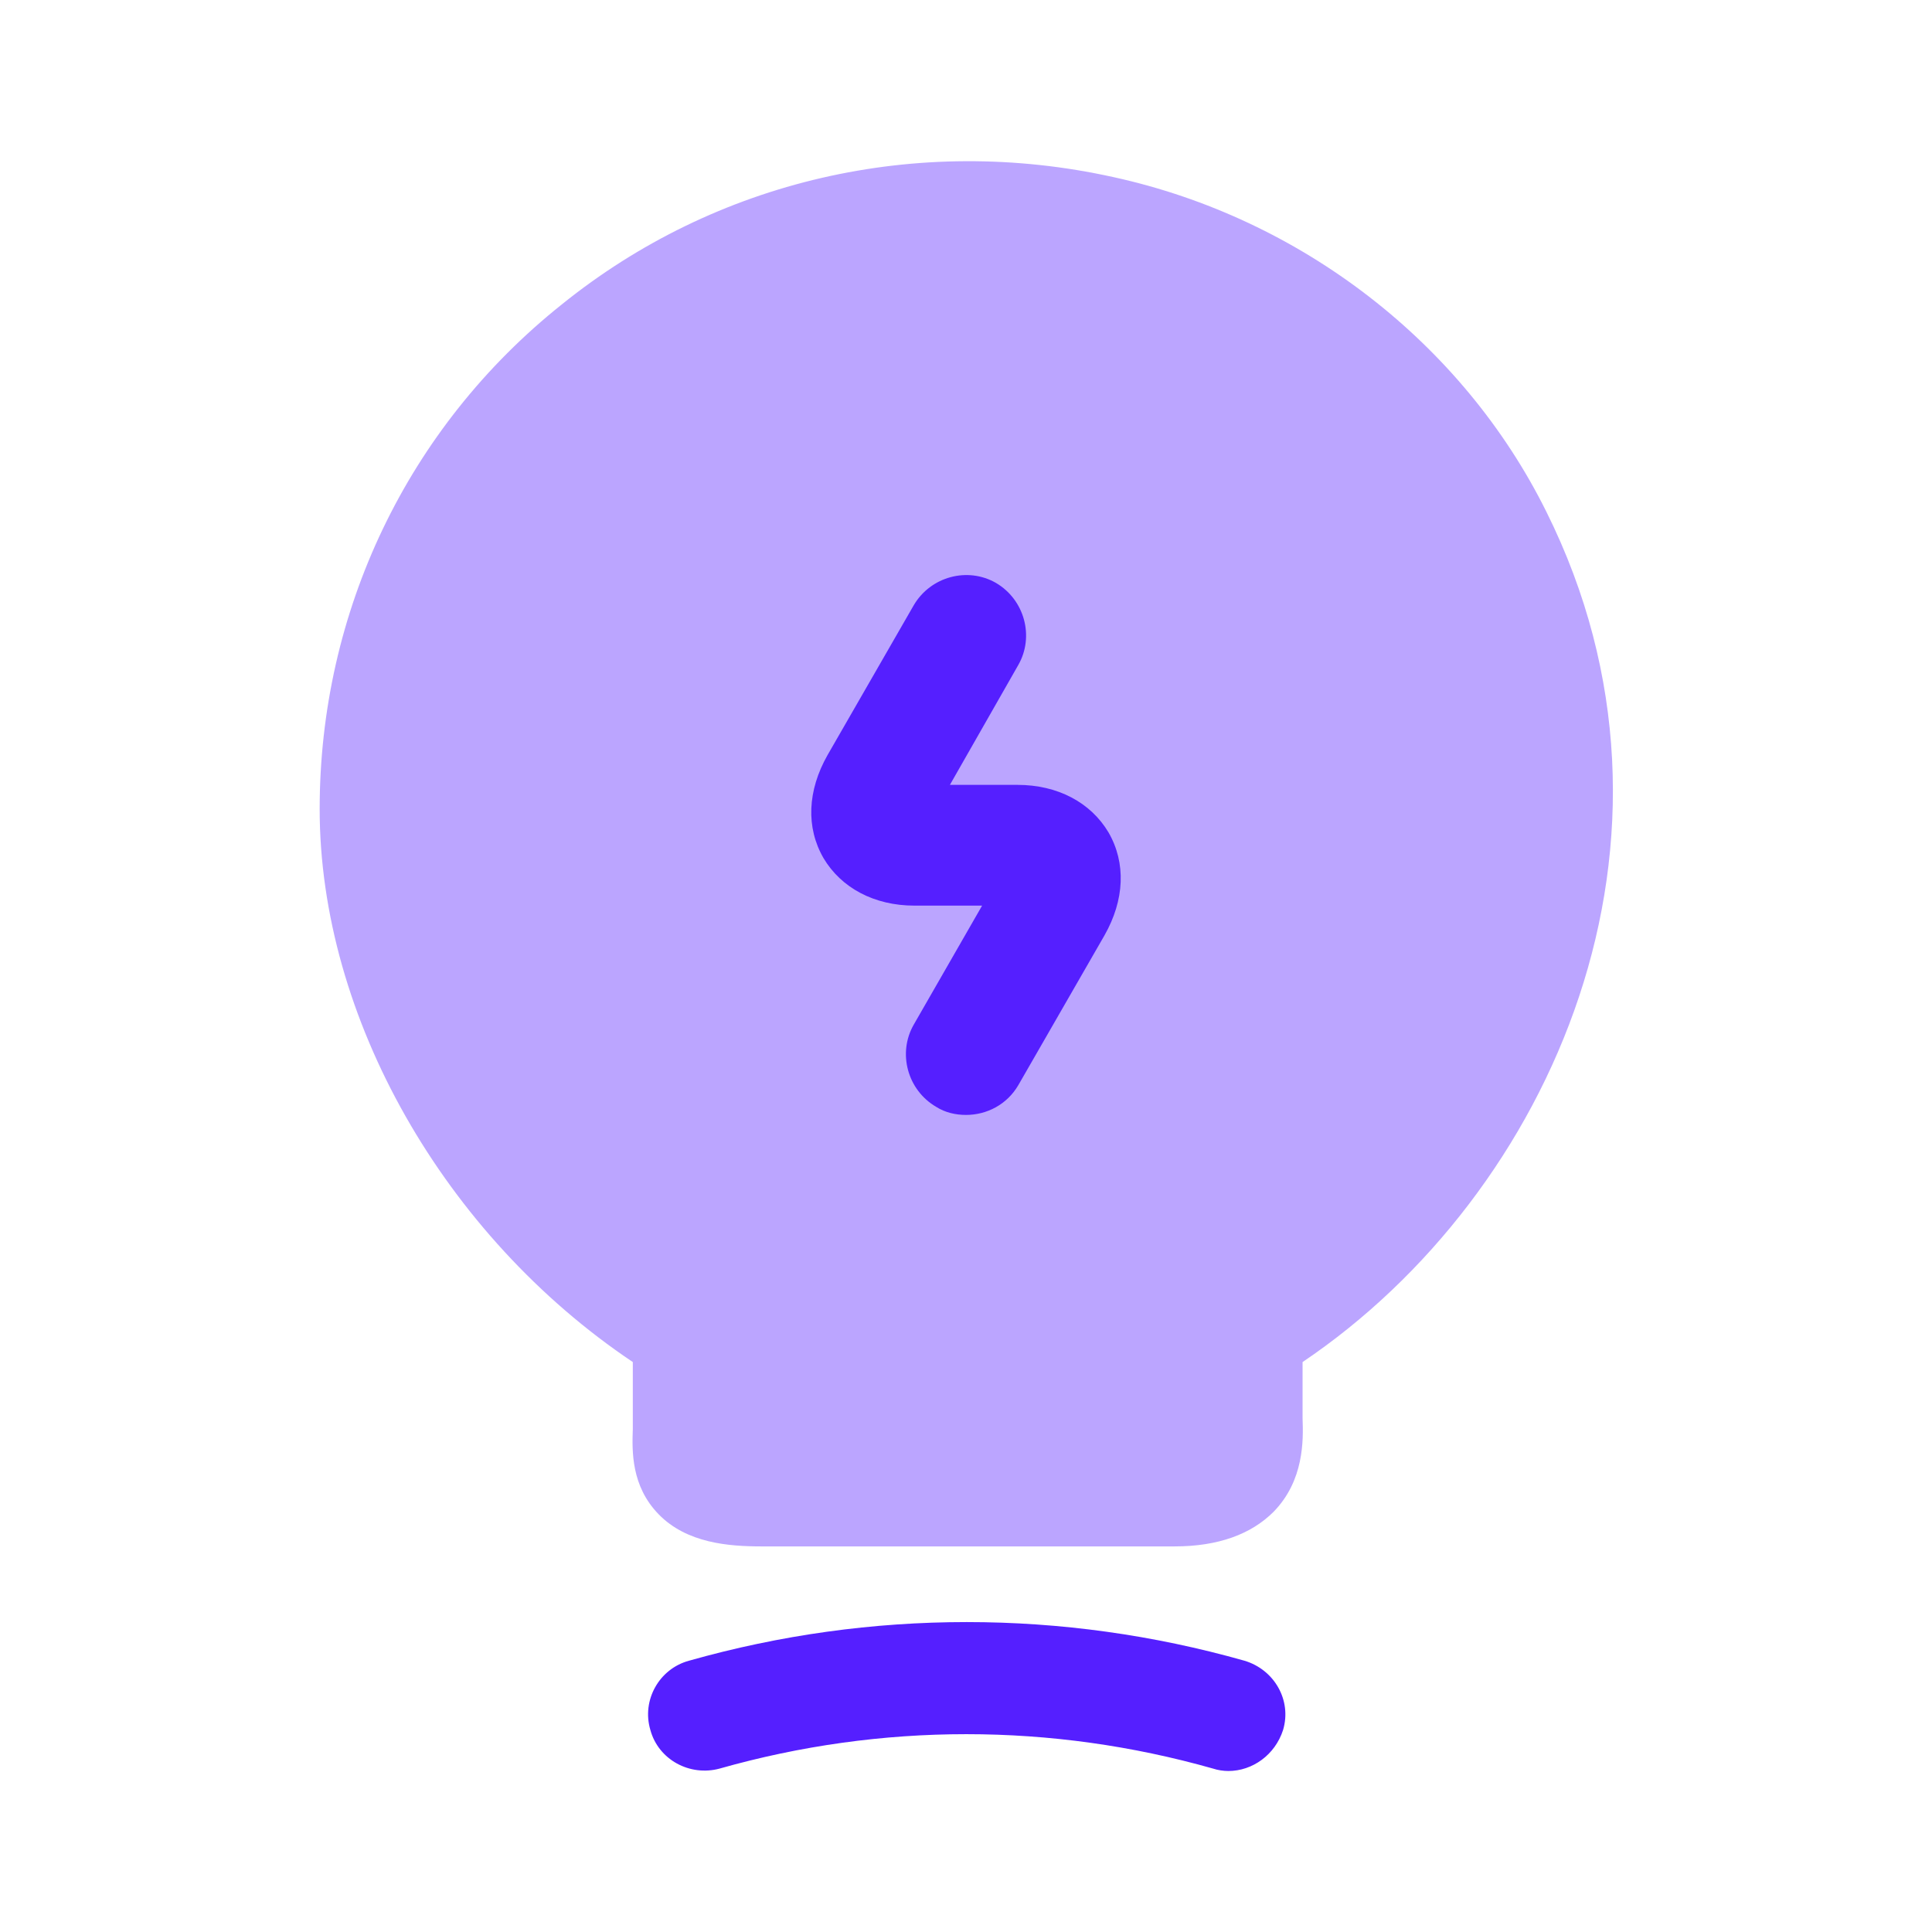
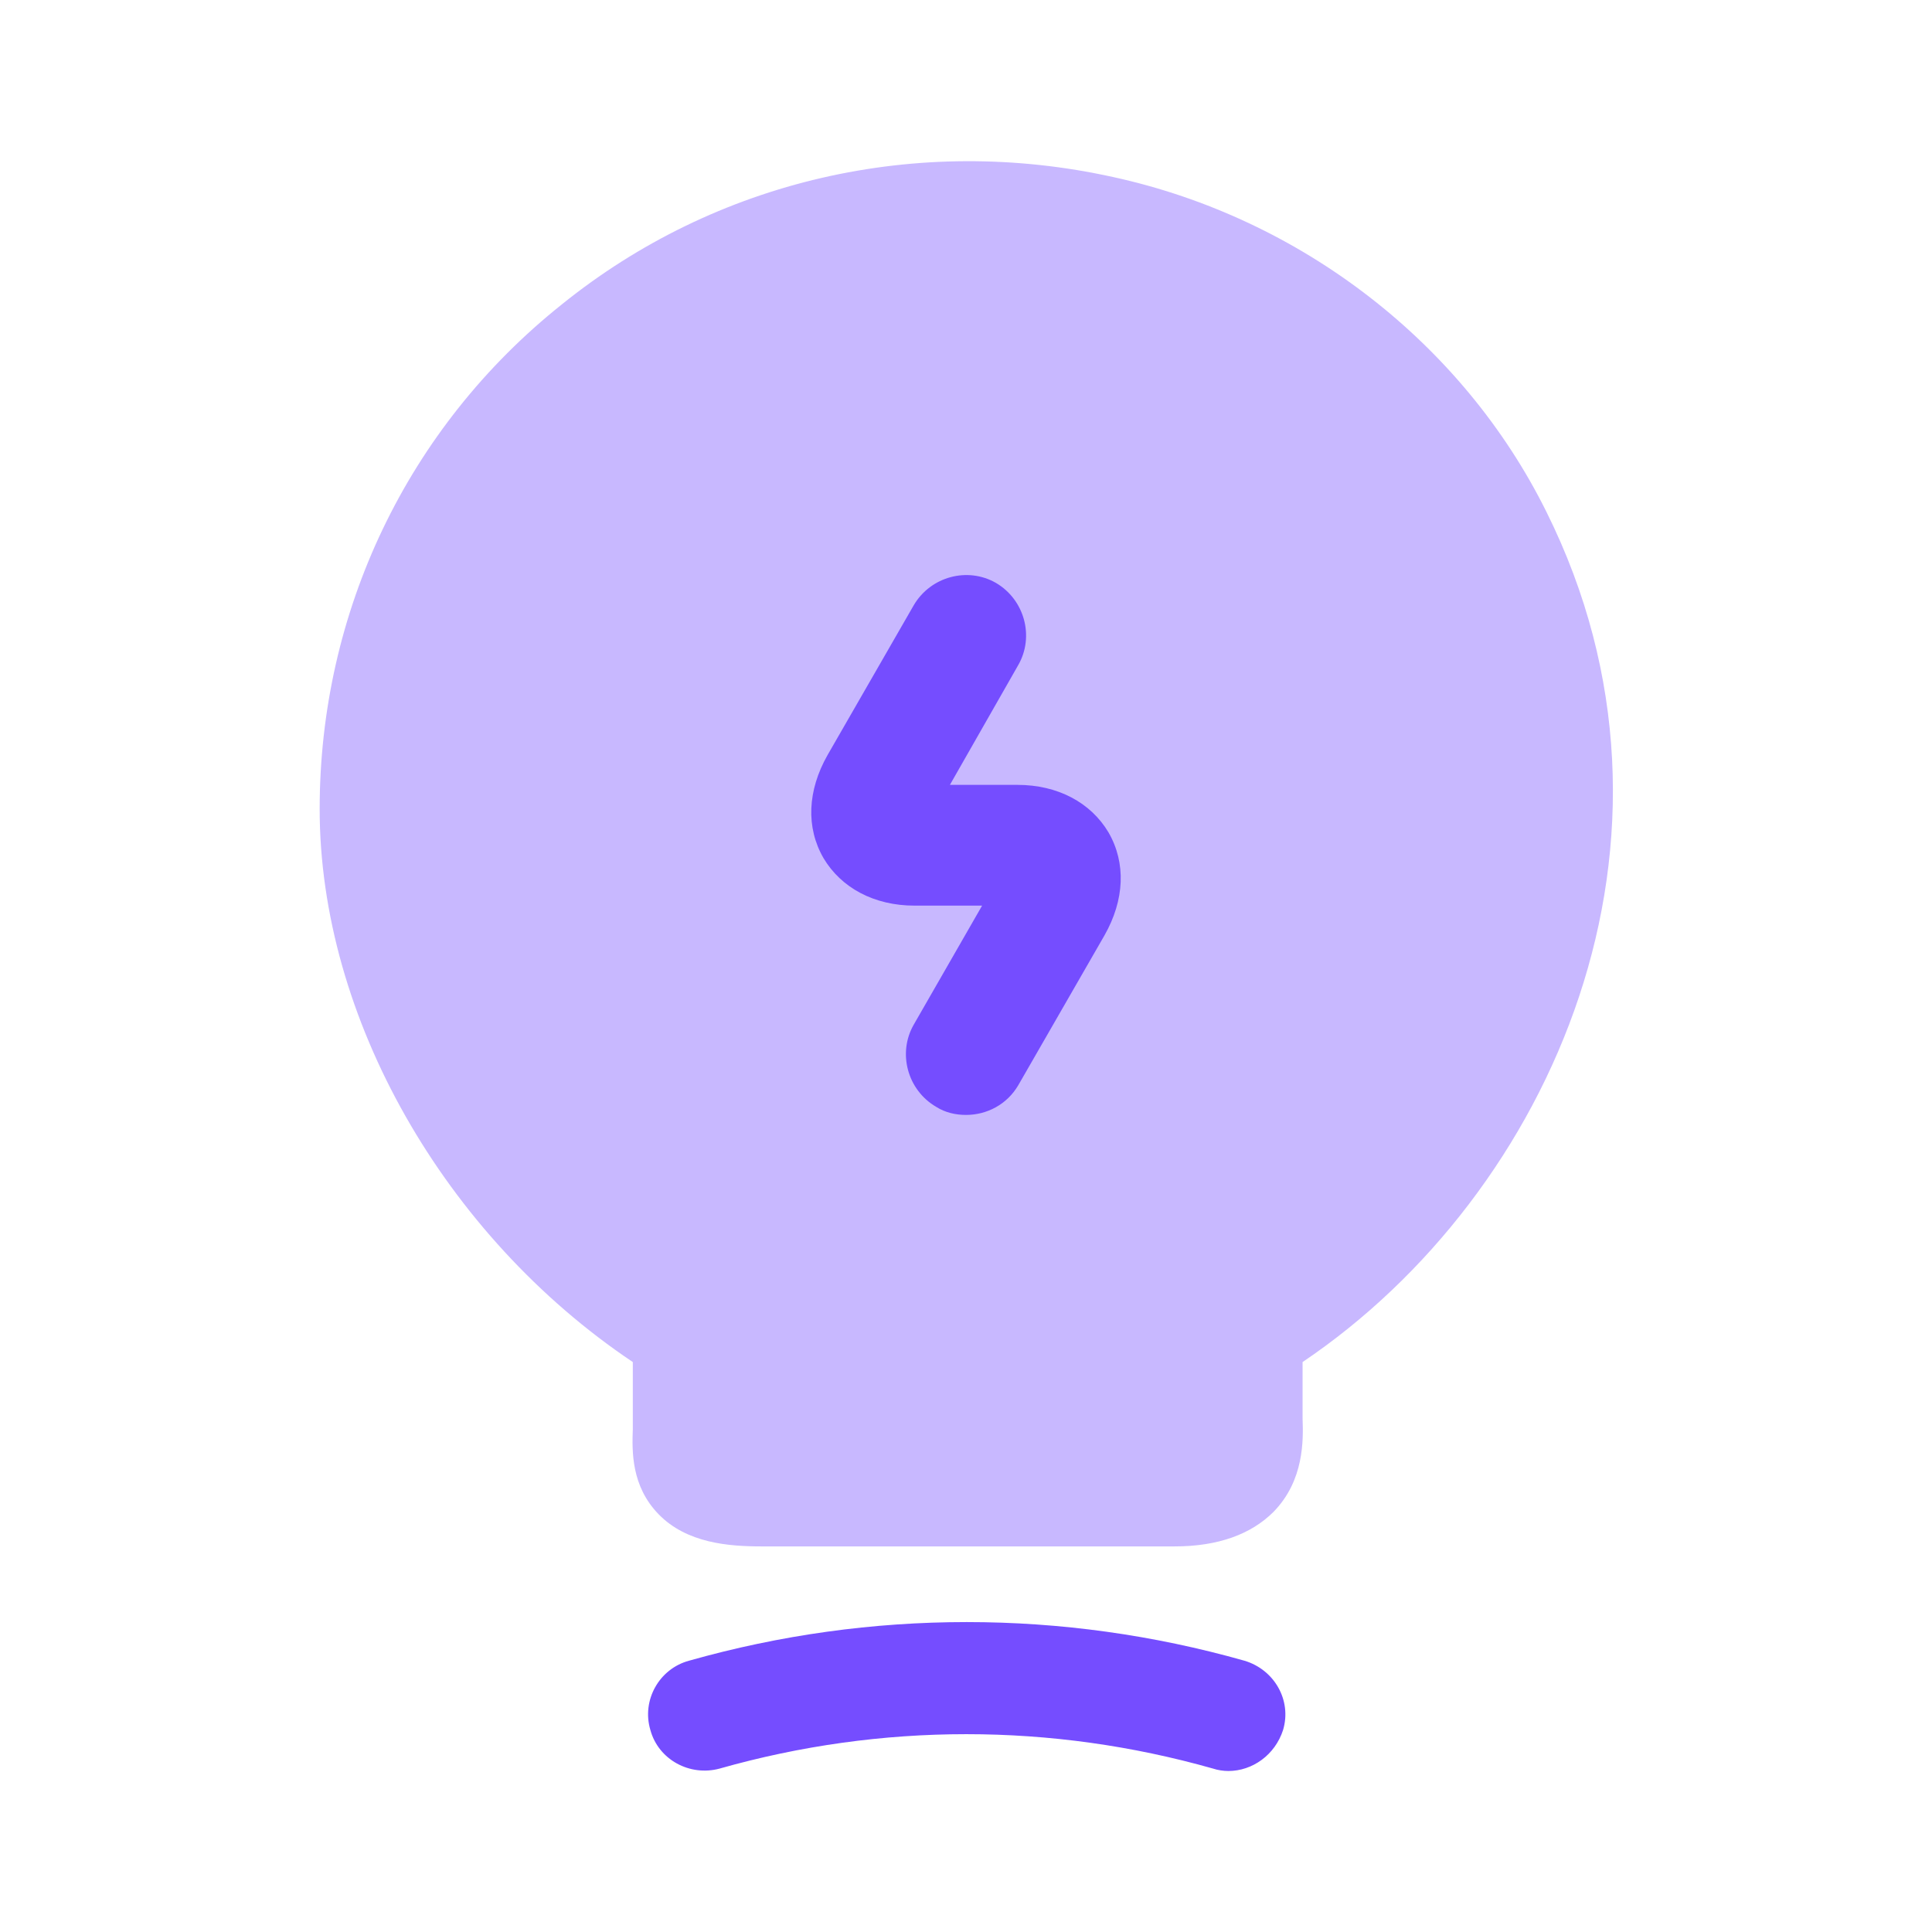
<svg xmlns="http://www.w3.org/2000/svg" width="24" height="24" viewBox="0 0 24 24" fill="none">
-   <path opacity="0.4" d="M19.211 6.36C18.171 4.26 16.161 2.71 13.831 2.2C11.391 1.66 8.891 2.24 6.981 3.78C5.061 5.31 3.971 7.6 3.971 10.05C3.971 12.64 5.521 15.35 7.861 16.92V17.75C7.851 18.03 7.841 18.46 8.181 18.81C8.531 19.17 9.051 19.21 9.461 19.21H14.591C15.131 19.21 15.541 19.06 15.821 18.78C16.201 18.39 16.191 17.89 16.181 17.62V16.92C19.281 14.83 21.231 10.42 19.211 6.36Z" fill="#551fff" />
-   <path d="M15.259 22C15.199 22 15.129 21.99 15.069 21.97C13.059 21.4 10.949 21.4 8.939 21.97C8.569 22.07 8.179 21.86 8.079 21.49C7.969 21.12 8.189 20.73 8.559 20.63C10.819 19.99 13.199 19.99 15.459 20.63C15.829 20.74 16.049 21.12 15.939 21.49C15.839 21.8 15.559 22 15.259 22Z" fill="#551fff" />
-   <path d="M12 13.85C11.87 13.85 11.74 13.82 11.63 13.75C11.27 13.54 11.15 13.08 11.35 12.73L12.2 11.25H11.36C10.86 11.25 10.45 11.03 10.23 10.66C10.01 10.28 10.03 9.82 10.28 9.38L11.35 7.52C11.56 7.16 12.02 7.04 12.37 7.24C12.73 7.45 12.85 7.91 12.65 8.26L11.8 9.75H12.64C13.14 9.75 13.55 9.97 13.77 10.34C13.99 10.72 13.97 11.18 13.72 11.62L12.65 13.48C12.51 13.72 12.26 13.85 12 13.85Z" fill="#551fff" />
+   <path opacity="0.4" d="M19.211 6.36C18.171 4.26 16.161 2.71 13.831 2.2C11.391 1.66 8.891 2.24 6.981 3.78C5.061 5.31 3.971 7.6 3.971 10.05C3.971 12.64 5.521 15.35 7.861 16.92V17.75C7.851 18.03 7.841 18.46 8.181 18.81C8.531 19.17 9.051 19.21 9.461 19.21H14.591C15.131 19.21 15.541 19.06 15.821 18.78C16.201 18.39 16.191 17.89 16.181 17.62V16.92C19.281 14.83 21.231 10.42 19.211 6.36Z" fill="#754dff" />
+   <path d="M15.259 22C15.199 22 15.129 21.99 15.069 21.97C13.059 21.4 10.949 21.4 8.939 21.97C8.569 22.07 8.179 21.86 8.079 21.49C7.969 21.12 8.189 20.73 8.559 20.63C10.819 19.99 13.199 19.99 15.459 20.63C15.829 20.74 16.049 21.12 15.939 21.49C15.839 21.8 15.559 22 15.259 22Z" fill="#754dff" />
+   <path d="M12 13.85C11.87 13.85 11.74 13.82 11.63 13.75C11.27 13.54 11.15 13.08 11.35 12.73L12.2 11.25H11.36C10.86 11.25 10.45 11.03 10.23 10.66C10.01 10.28 10.03 9.82 10.28 9.38L11.35 7.52C11.56 7.16 12.02 7.04 12.37 7.24C12.73 7.45 12.85 7.91 12.65 8.26L11.8 9.75H12.64C13.14 9.75 13.55 9.97 13.77 10.34C13.99 10.72 13.97 11.18 13.72 11.62L12.65 13.48C12.51 13.72 12.26 13.85 12 13.85Z" fill="#754dff" />
</svg>
